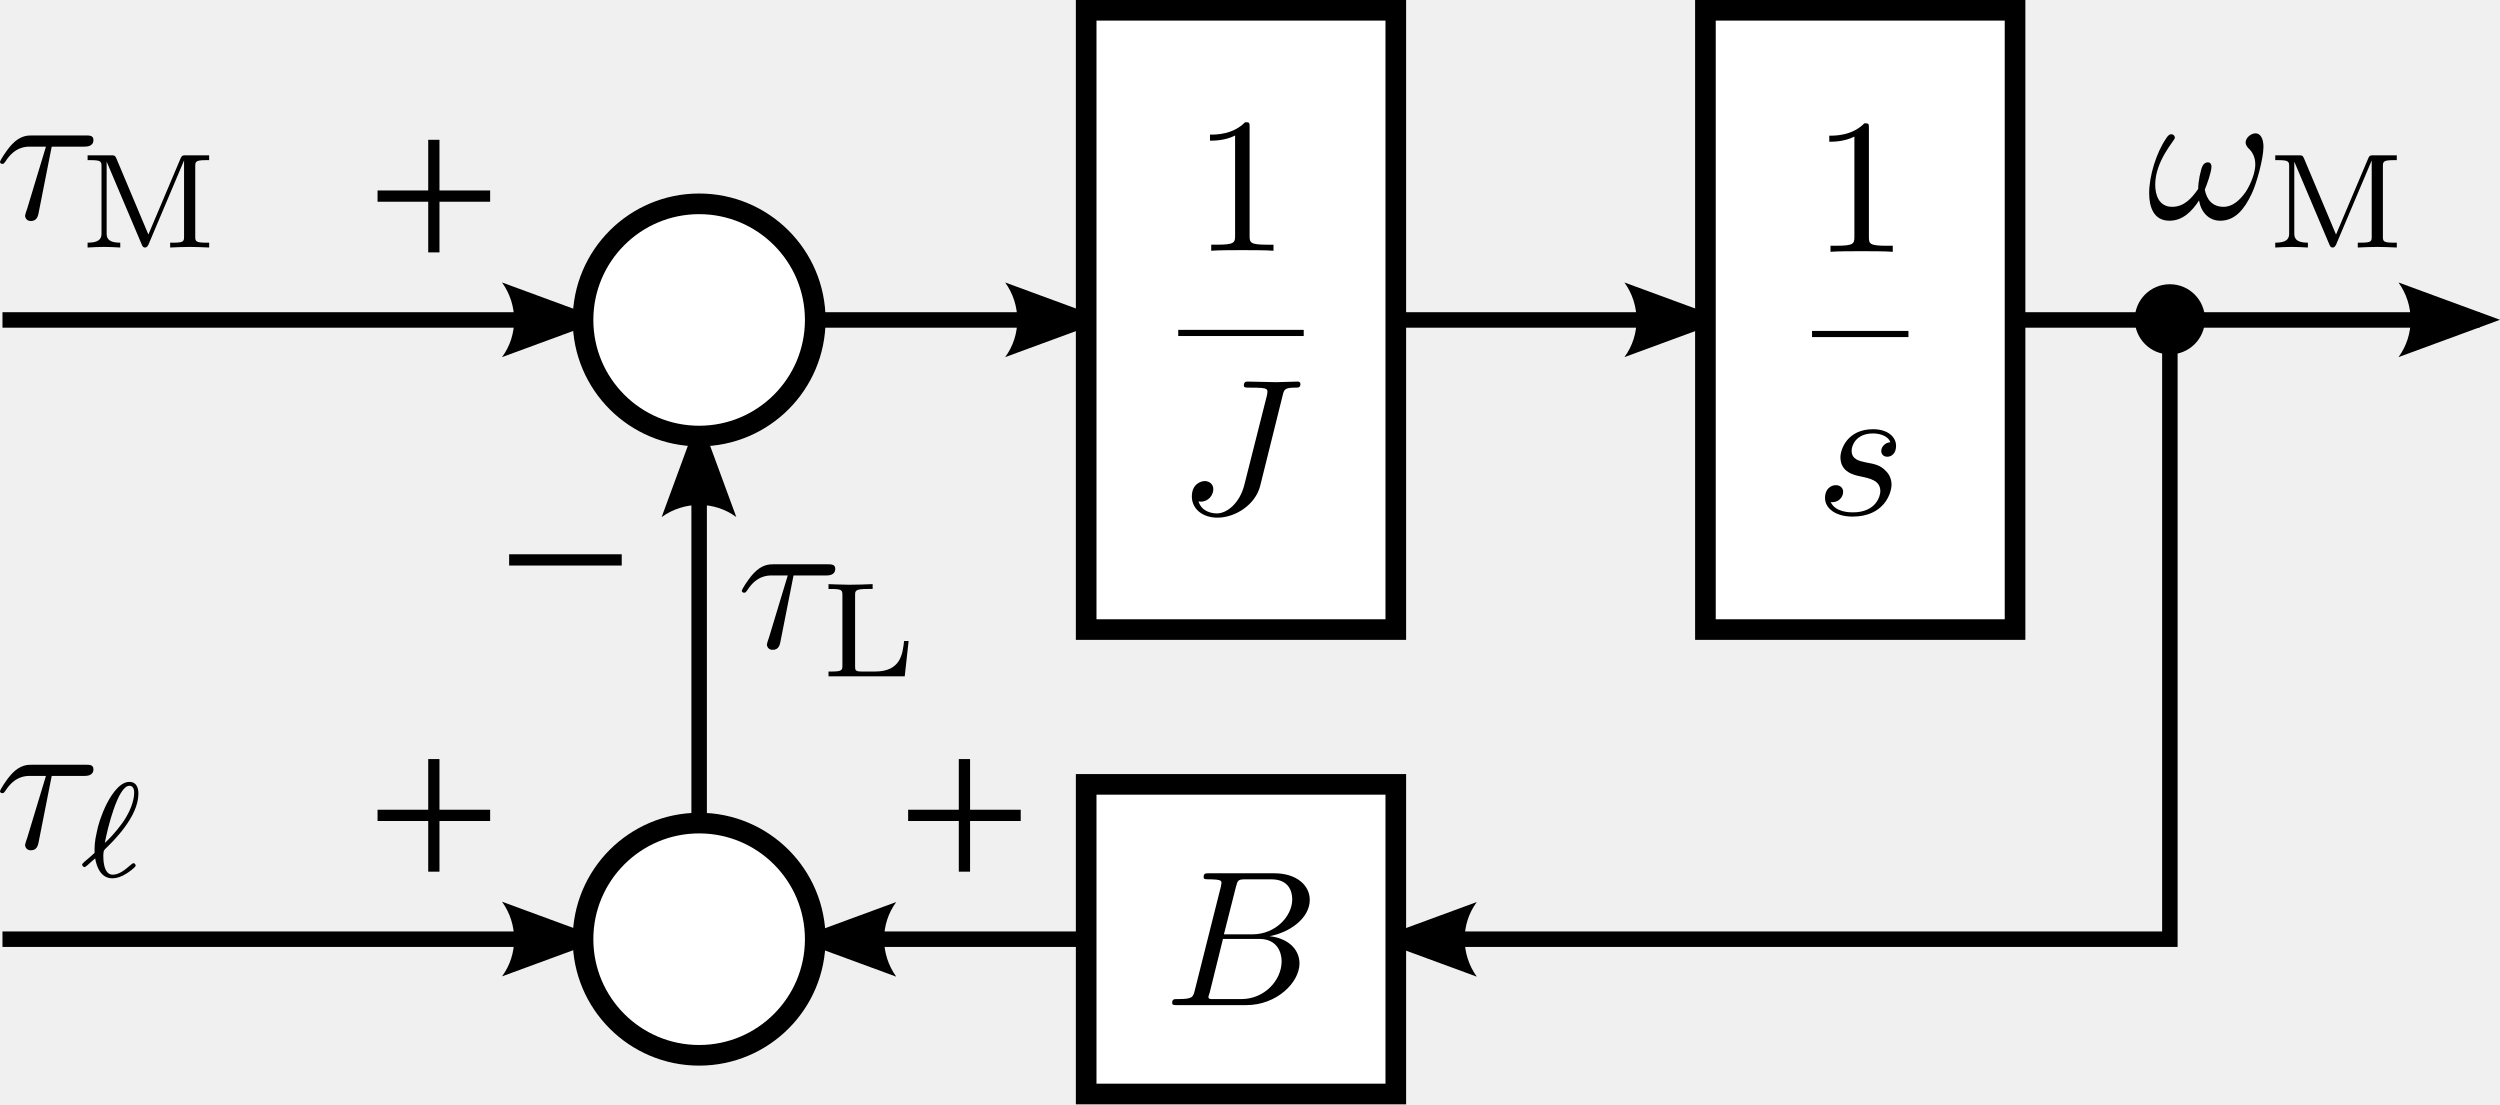
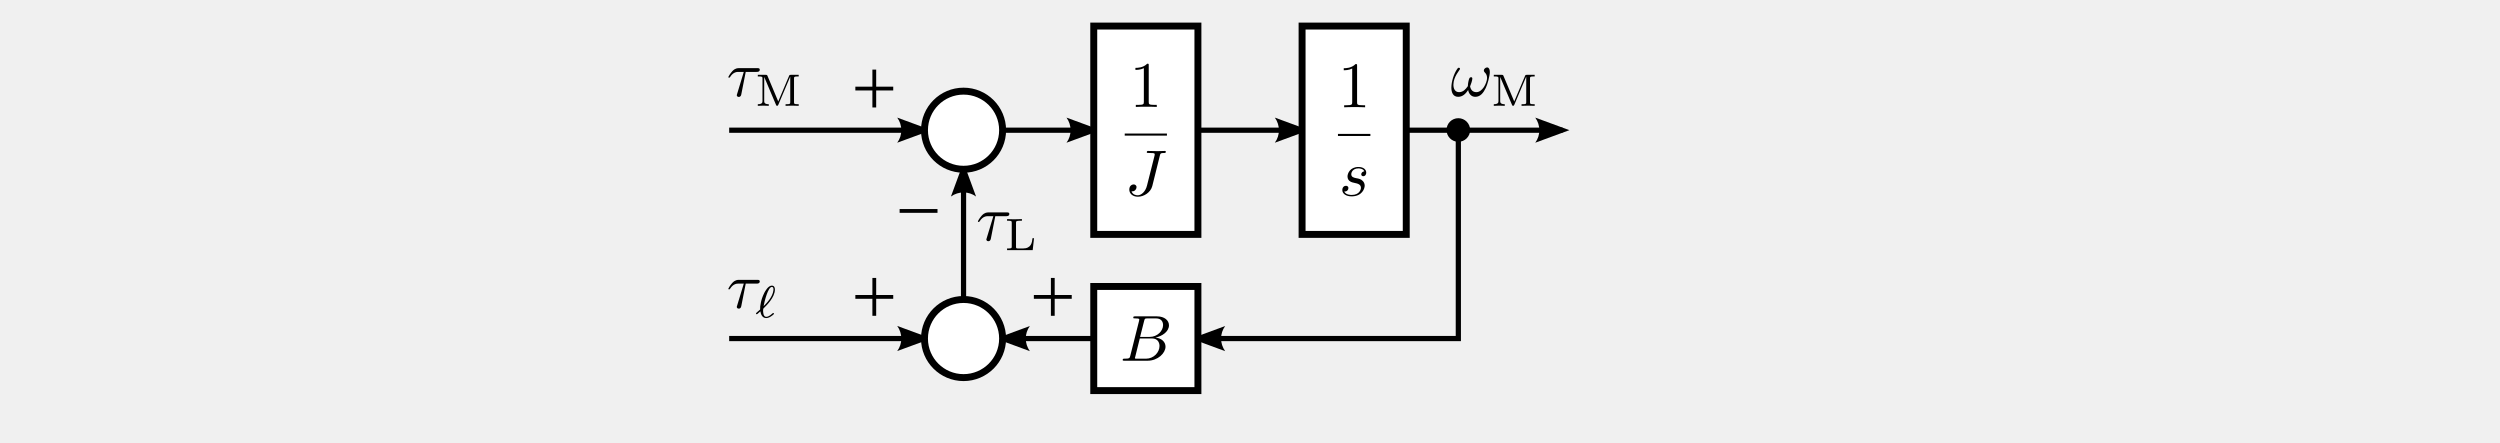
- <svg xmlns="http://www.w3.org/2000/svg" xmlns:xlink="http://www.w3.org/1999/xlink" width="161.485" height="71.333" id="svg6781" version="1.1" viewBox="0 0 161.485 71.333">
+ <svg xmlns="http://www.w3.org/2000/svg" xmlns:xlink="http://www.w3.org/1999/xlink" width="480" height="85" id="svg6781" version="1.1" viewBox="0 0 480 85">
  <defs id="defs6783">
    <marker style="overflow:visible" id="DotM" refX="0" refY="0" orient="auto">
      <path transform="matrix(0.4,0,0,0.4,2.96,0.4)" style="fill-rule:evenodd;stroke:#000000;stroke-width:1pt;marker-start:none;marker-end:none" d="m -2.5,-1 c 0,2.76 -2.24,5 -5,5 -2.76,0 -5,-2.24 -5,-5 0,-2.76 2.24,-5 5,-5 2.76,0 5,2.24 5,5 z" id="path4676" />
    </marker>
    <marker refX="0" refY="0" orient="auto" id="Arrow2Mend-9" style="overflow:visible">
      <path id="path18502-9" d="M 8.719,4.034 -2.207,0.016 8.719,-4.002 c -1.745,2.372 -1.735,5.617 -6e-7,8.035 z" transform="scale(-0.6)" style="font-size:12px;fill-rule:evenodd;stroke-width:0.625;stroke-linejoin:round" />
    </marker>
    <marker style="overflow:visible" id="Arrow2Mend-9-7" orient="auto" refY="0" refX="0">
      <path style="font-size:12px;fill-rule:evenodd;stroke-width:0.625;stroke-linejoin:round" transform="scale(-0.6)" d="M 8.719,4.034 -2.207,0.016 8.719,-4.002 c -1.745,2.372 -1.735,5.617 -6e-7,8.035 z" id="path18502-9-5" />
    </marker>
    <g id="g4009">
      <symbol overflow="visible" id="symbol1940">
        <path style="stroke:none" d="" id="path670" />
      </symbol>
      <symbol overflow="visible" id="symbol4516">
        <path style="stroke:none" d="m 2.938,-6.375 c 0,-0.25 0,-0.266 -0.234,-0.266 C 2.078,-6 1.203,-6 0.891,-6 v 0.312 c 0.203,0 0.781,0 1.297,-0.266 v 5.172 c 0,0.359 -0.031,0.469 -0.922,0.469 h -0.312 V 0 c 0.344,-0.031 1.203,-0.031 1.609,-0.031 0.391,0 1.266,0 1.609,0.031 v -0.312 h -0.312 c -0.906,0 -0.922,-0.109 -0.922,-0.469 z m 0,0" id="path118" />
      </symbol>
      <symbol overflow="visible" id="symbol4794">
        <path style="stroke:none" d="" id="path9147" />
      </symbol>
      <symbol overflow="visible" id="symbol2386">
        <path style="stroke:none" d="M 3.891,-3.734 C 3.625,-3.719 3.422,-3.5 3.422,-3.281 c 0,0.141 0.094,0.297 0.312,0.297 0.219,0 0.453,-0.172 0.453,-0.562 C 4.188,-4 3.766,-4.406 3,-4.406 c -1.312,0 -1.688,1.016 -1.688,1.453 0,0.781 0.734,0.922 1.031,0.984 0.516,0.109 1.031,0.219 1.031,0.766 0,0.25 -0.219,1.094 -1.422,1.094 -0.141,0 -0.906,0 -1.141,-0.531 0.391,0.047 0.641,-0.25 0.641,-0.531 0,-0.219 -0.172,-0.344 -0.375,-0.344 -0.266,0 -0.562,0.203 -0.562,0.656 0,0.562 0.578,0.969 1.422,0.969 1.625,0 2.016,-1.203 2.016,-1.656 0,-0.359 -0.188,-0.609 -0.312,-0.719 -0.266,-0.281 -0.562,-0.344 -1,-0.422 -0.359,-0.078 -0.75,-0.156 -0.75,-0.609 C 1.891,-3.578 2.125,-4.188 3,-4.188 c 0.25,0 0.75,0.078 0.891,0.453 z m 0,0" id="path7328" />
      </symbol>
    </g>
    <g id="g2151">
      <symbol overflow="visible" id="symbol2430">
        <path style="stroke:none" d="" id="path1504" />
      </symbol>
      <symbol overflow="visible" id="symbol5294">
        <path style="stroke:none" d="m 2.938,-3.719 h 1.672 c 0.125,0 0.484,0 0.484,-0.344 0,-0.234 -0.203,-0.234 -0.406,-0.234 H 1.906 c -0.203,0 -0.594,0 -1.031,0.469 -0.328,0.359 -0.609,0.844 -0.609,0.891 0,0.016 0,0.109 0.125,0.109 0.078,0 0.094,-0.047 0.156,-0.125 C 1.031,-3.719 1.609,-3.719 1.812,-3.719 h 0.828 l -0.969,3.203 C 1.625,-0.406 1.562,-0.188 1.562,-0.156 c 0,0.109 0.078,0.281 0.297,0.281 0.328,0 0.375,-0.281 0.406,-0.438 z m 0,0" id="path5638" />
      </symbol>
      <symbol overflow="visible" id="symbol5827">
        <path style="stroke:none" d="" id="path6118" />
      </symbol>
      <symbol overflow="visible" id="symbol6179">
        <path style="stroke:none" d="m 1.922,-4.609 c -0.062,-0.156 -0.125,-0.156 -0.266,-0.156 H 0.438 v 0.25 h 0.156 c 0.547,0 0.562,0.078 0.562,0.328 V -0.75 c 0,0.188 0,0.5 -0.719,0.5 V 0 C 0.719,-0.016 1,-0.031 1.281,-0.031 1.562,-0.031 1.844,-0.016 2.125,0 v -0.25 c -0.703,0 -0.703,-0.312 -0.703,-0.5 v -3.688 l 1.812,4.281 C 3.266,-0.078 3.297,0 3.406,0 3.453,0 3.516,-0.016 3.578,-0.141 L 5.422,-4.5 v 3.938 C 5.422,-0.328 5.406,-0.25 4.875,-0.25 H 4.703 V 0 c 0.328,-0.016 0.719,-0.031 1.016,-0.031 0.281,0 0.672,0.016 1,0.031 V -0.25 H 6.562 C 6.016,-0.25 6,-0.328 6,-0.562 v -3.625 c 0,-0.25 0.016,-0.328 0.562,-0.328 h 0.156 v -0.25 H 5.516 c -0.141,0 -0.203,0 -0.266,0.141 l -1.672,3.953 z m 0,0" id="path5007" />
      </symbol>
    </g>
    <g id="g5116">
      <symbol overflow="visible" id="symbol9401">
        <path style="stroke:none" d="" id="path8379" />
      </symbol>
      <symbol overflow="visible" id="symbol3572">
        <path style="stroke:none" d="M 1.594,-0.781 C 1.5,-0.391 1.469,-0.312 0.688,-0.312 c -0.172,0 -0.266,0 -0.266,0.203 C 0.422,0 0.516,0 0.688,0 H 4.25 C 5.828,0 7,-1.172 7,-2.156 7,-2.875 6.422,-3.453 5.453,-3.562 6.484,-3.75 7.531,-4.484 7.531,-5.438 c 0,-0.734 -0.656,-1.375 -1.844,-1.375 H 2.328 c -0.188,0 -0.281,0 -0.281,0.203 0,0.109 0.094,0.109 0.281,0.109 0.016,0 0.203,0 0.375,0.016 0.172,0.031 0.266,0.031 0.266,0.172 0,0.031 -0.016,0.062 -0.031,0.188 z m 1.5,-2.875 0.625,-2.469 C 3.812,-6.469 3.828,-6.5 4.25,-6.5 h 1.297 c 0.875,0 1.078,0.594 1.078,1.031 0,0.875 -0.859,1.812 -2.062,1.812 z m -0.438,3.344 c -0.141,0 -0.156,0 -0.219,0 -0.109,-0.016 -0.141,-0.031 -0.141,-0.109 0,-0.031 0,-0.047 0.062,-0.219 l 0.688,-2.781 h 1.875 c 0.953,0 1.156,0.734 1.156,1.156 C 6.078,-1.281 5.188,-0.312 4,-0.312 Z m 0,0" id="path1759" />
      </symbol>
    </g>
    <g id="g9929">
      <symbol overflow="visible" id="symbol1825">
        <path style="stroke:none" d="" id="path5910" />
      </symbol>
      <symbol overflow="visible" id="symbol9421">
        <path style="stroke:none" d="m 2.938,-6.375 c 0,-0.25 0,-0.266 -0.234,-0.266 C 2.078,-6 1.203,-6 0.891,-6 v 0.312 c 0.203,0 0.781,0 1.297,-0.266 v 5.172 c 0,0.359 -0.031,0.469 -0.922,0.469 h -0.312 V 0 c 0.344,-0.031 1.203,-0.031 1.609,-0.031 0.391,0 1.266,0 1.609,0.031 v -0.312 h -0.312 c -0.906,0 -0.922,-0.109 -0.922,-0.469 z m 0,0" id="path837" />
      </symbol>
      <symbol overflow="visible" id="symbol8462">
        <path style="stroke:none" d="" id="path4604" />
      </symbol>
      <symbol overflow="visible" id="symbol1999">
        <path style="stroke:none" d="M 5.391,-6.078 C 5.469,-6.406 5.5,-6.5 6.047,-6.5 c 0.156,0 0.266,0 0.266,-0.188 0,-0.094 -0.062,-0.125 -0.141,-0.125 -0.25,0 -0.859,0.031 -1.109,0.031 -0.328,0 -1.141,-0.031 -1.469,-0.031 -0.078,0 -0.203,0 -0.203,0.203 C 3.391,-6.5 3.469,-6.5 3.734,-6.5 c 0.219,0 0.328,0 0.578,0.016 0.234,0.031 0.297,0.062 0.297,0.203 0,0.062 -0.016,0.125 -0.031,0.203 L 3.422,-1.5 C 3.188,-0.531 2.516,0 2,0 1.734,0 1.203,-0.094 1.047,-0.625 c 0.031,0.016 0.094,0.016 0.125,0.016 0.391,0 0.641,-0.344 0.641,-0.641 0,-0.312 -0.266,-0.422 -0.438,-0.422 -0.172,0 -0.672,0.125 -0.672,0.797 0,0.625 0.531,1.094 1.328,1.094 0.906,0 1.953,-0.656 2.203,-1.641 z m 0,0" id="path7259" />
      </symbol>
    </g>
    <g id="g6188">
      <symbol overflow="visible" id="symbol8294">
        <path style="stroke:none" d="" id="path4311" />
      </symbol>
      <symbol overflow="visible" id="symbol529">
        <path style="stroke:none" d="m 2.938,-3.719 h 1.672 c 0.125,0 0.484,0 0.484,-0.344 0,-0.234 -0.203,-0.234 -0.406,-0.234 H 1.906 c -0.203,0 -0.594,0 -1.031,0.469 -0.328,0.359 -0.609,0.844 -0.609,0.891 0,0.016 0,0.109 0.125,0.109 0.078,0 0.094,-0.047 0.156,-0.125 C 1.031,-3.719 1.609,-3.719 1.812,-3.719 h 0.828 l -0.969,3.203 C 1.625,-0.406 1.562,-0.188 1.562,-0.156 c 0,0.109 0.078,0.281 0.297,0.281 0.328,0 0.375,-0.281 0.406,-0.438 z m 0,0" id="path6124" />
      </symbol>
      <symbol overflow="visible" id="symbol2518">
        <path style="stroke:none" d="" id="path4917" />
      </symbol>
      <symbol overflow="visible" id="symbol9847">
        <path style="stroke:none" d="M 4.531,-1.828 H 4.297 C 4.219,-1.156 4.125,-0.25 2.797,-0.25 h -0.688 c -0.328,0 -0.344,-0.062 -0.344,-0.266 V -4.188 c 0,-0.234 0,-0.328 0.656,-0.328 h 0.25 v -0.25 C 2.516,-4.75 1.625,-4.734 1.453,-4.734 c -0.266,0 -1.062,-0.031 -1.062,-0.031 v 0.25 H 0.562 c 0.531,0 0.547,0.078 0.547,0.328 v 3.625 c 0,0.234 -0.016,0.312 -0.547,0.312 H 0.391 V 0 h 3.938 z m 0,0" id="path3048" />
      </symbol>
    </g>
    <g id="g4494">
      <symbol overflow="visible" id="symbol3173">
        <path style="stroke:none" d="" id="path6623" />
      </symbol>
      <symbol overflow="visible" id="symbol1324">
        <path style="stroke:none" d="m 6.031,-3.703 c 0,-0.453 -0.172,-0.703 -0.406,-0.703 -0.25,0 -0.516,0.234 -0.516,0.469 0,0.094 0.047,0.203 0.141,0.297 0.172,0.156 0.359,0.422 0.359,0.844 0,0.391 -0.203,0.969 -0.5,1.422 C 4.812,-0.953 4.438,-0.609 3.969,-0.609 3.406,-0.609 3.094,-0.969 3,-1.5 c 0.109,-0.266 0.344,-0.906 0.344,-1.188 0,-0.109 -0.047,-0.219 -0.188,-0.219 -0.078,0 -0.188,0.031 -0.266,0.172 C 2.781,-2.531 2.656,-1.891 2.656,-1.531 2.328,-1.062 1.938,-0.609 1.312,-0.609 c -0.672,0 -0.875,-0.594 -0.875,-1.141 0,-1.25 1.016,-2.297 1.016,-2.422 0,-0.109 -0.078,-0.188 -0.188,-0.188 -0.125,0 -0.203,0.125 -0.266,0.219 -0.5,0.734 -0.875,1.922 -0.875,2.828 0,0.688 0.219,1.422 1.047,1.422 0.703,0 1.172,-0.5 1.531,-1.047 0.094,0.578 0.484,1.047 1.094,1.047 0.781,0 1.25,-0.609 1.609,-1.359 0.25,-0.484 0.625,-1.844 0.625,-2.453 z m 0,0" id="path9134" />
      </symbol>
      <symbol overflow="visible" id="symbol2298">
        <path style="stroke:none" d="" id="path5930" />
      </symbol>
      <symbol overflow="visible" id="symbol5249">
        <path style="stroke:none" d="m 1.922,-4.609 c -0.062,-0.156 -0.125,-0.156 -0.266,-0.156 H 0.438 v 0.25 h 0.156 c 0.547,0 0.562,0.078 0.562,0.328 V -0.75 c 0,0.188 0,0.5 -0.719,0.5 V 0 C 0.719,-0.016 1,-0.031 1.281,-0.031 1.562,-0.031 1.844,-0.016 2.125,0 v -0.25 c -0.703,0 -0.703,-0.312 -0.703,-0.5 v -3.688 l 1.812,4.281 C 3.266,-0.078 3.297,0 3.406,0 3.453,0 3.516,-0.016 3.578,-0.141 L 5.422,-4.5 v 3.938 C 5.422,-0.328 5.406,-0.25 4.875,-0.25 H 4.703 V 0 c 0.328,-0.016 0.719,-0.031 1.016,-0.031 0.281,0 0.672,0.016 1,0.031 V -0.25 H 6.562 C 6.016,-0.25 6,-0.328 6,-0.562 v -3.625 c 0,-0.25 0.016,-0.328 0.562,-0.328 h 0.156 v -0.25 H 5.516 c -0.141,0 -0.203,0 -0.266,0.141 l -1.672,3.953 z m 0,0" id="path279" />
      </symbol>
    </g>
    <g id="g2991">
      <symbol overflow="visible" id="symbol3685">
        <path style="stroke:none" d="" id="path9299" />
      </symbol>
      <symbol overflow="visible" id="symbol4983">
        <path style="stroke:none" d="m 2.938,-3.719 h 1.672 c 0.125,0 0.484,0 0.484,-0.344 0,-0.234 -0.203,-0.234 -0.406,-0.234 H 1.906 c -0.203,0 -0.594,0 -1.031,0.469 -0.328,0.359 -0.609,0.844 -0.609,0.891 0,0.016 0,0.109 0.125,0.109 0.078,0 0.094,-0.047 0.156,-0.125 C 1.031,-3.719 1.609,-3.719 1.812,-3.719 h 0.828 l -0.969,3.203 C 1.625,-0.406 1.562,-0.188 1.562,-0.156 c 0,0.109 0.078,0.281 0.297,0.281 0.328,0 0.375,-0.281 0.406,-0.438 z m 0,0" id="path8847" />
      </symbol>
      <symbol overflow="visible" id="symbol6641">
        <path style="stroke:none" d="" id="path2627" />
      </symbol>
      <symbol overflow="visible" id="symbol5600">
        <path style="stroke:none" d="M 0.828,-0.953 C 0.906,-0.5 1.125,0.078 1.719,0.078 1.938,0.078 2.188,0 2.453,-0.172 2.562,-0.234 2.922,-0.5 2.922,-0.578 c 0,-0.047 -0.047,-0.125 -0.109,-0.125 -0.031,0 -0.047,0 -0.156,0.094 -0.297,0.266 -0.609,0.5 -0.922,0.5 C 1.25,-0.109 1.25,-0.922 1.25,-1.062 c 0,-0.094 0,-0.094 0.016,-0.234 0.016,-0.062 0.016,-0.078 0.094,-0.156 0.375,-0.359 1.703,-1.641 1.703,-2.844 0,-0.109 0,-0.609 -0.469,-0.609 C 2.016,-4.906 1.547,-4 1.438,-3.797 1.141,-3.203 0.969,-2.641 0.906,-2.281 0.797,-1.812 0.797,-1.578 0.797,-1.234 0.75,-1.188 0.344,-0.828 0.281,-0.781 c -0.109,0.109 -0.125,0.109 -0.125,0.156 0,0.047 0.062,0.125 0.125,0.125 0.047,0 0.234,-0.172 0.281,-0.219 z m 0.5,-0.797 C 1.453,-2.453 2,-4.703 2.594,-4.703 c 0.156,0 0.25,0.109 0.25,0.359 0,0.078 0,0.703 -0.609,1.562 C 1.875,-2.281 1.5,-1.906 1.328,-1.75 Z m 0,0" id="path8314" />
      </symbol>
    </g>
  </defs>
-   <g id="layer1" transform="translate(-214.8399,-809.3335)">
+   <g id="layer1" transform="translate(-75,-804.9999)">
    <path style="display:inline;fill:none;stroke:#000000;stroke-width:1px;stroke-linecap:butt;stroke-linejoin:miter;stroke-opacity:1;marker-start:none;marker-end:url(#Arrow2Mend-9-7)" d="M 285,870 H 267.5" id="path3787" />
    <g id="g3793" transform="matrix(0,0.7272727,0.7272727,0,467.3879,847.4545)" style="font-style:normal;font-variant:normal;font-weight:normal;font-stretch:normal;font-size:16.5px;line-height:125%;font-family:'Nimbus Roman No9 L';text-align:start;writing-mode:lr-tb;text-anchor:start;display:inline">
      <path transform="translate(10.5,17.5)" id="path3789" d="m 9.5,-274.096 v -10" style="font-style:normal;font-variant:normal;font-weight:normal;font-stretch:normal;font-size:16.5px;line-height:125%;font-family:'Nimbus Roman No9 L';text-align:start;writing-mode:lr-tb;text-anchor:start;fill:none;stroke:#000000;stroke-width:1px;stroke-linecap:butt;stroke-linejoin:miter;stroke-opacity:1" />
      <path transform="rotate(-90,26.5,-268.0959)" id="path3791" d="m 20,-279.596 v 10" style="font-style:normal;font-variant:normal;font-weight:normal;font-stretch:normal;font-size:16.5px;line-height:125%;font-family:'Nimbus Roman No9 L';text-align:start;writing-mode:lr-tb;text-anchor:start;display:inline;fill:none;stroke:#000000;stroke-width:1px;stroke-linecap:butt;stroke-linejoin:miter;stroke-opacity:1" />
    </g>
    <g id="g3785" transform="translate(0,39.99997)">
      <path style="display:inline;fill:none;stroke:#000000;stroke-width:1px;stroke-linecap:butt;stroke-linejoin:miter;stroke-opacity:1;marker-start:none;marker-end:url(#Arrow2Mend-9-7)" d="m 215,830 h 37.5" id="path3777" />
      <g id="g3783" transform="matrix(0,0.7272727,-0.7272727,0,52.61212,807.4546)" style="font-style:normal;font-variant:normal;font-weight:normal;font-stretch:normal;font-size:16.5px;line-height:125%;font-family:'Nimbus Roman No9 L';text-align:start;writing-mode:lr-tb;text-anchor:start;display:inline">
        <path transform="translate(10.5,17.5)" id="path3779" d="m 9.5,-274.096 v -10" style="font-style:normal;font-variant:normal;font-weight:normal;font-stretch:normal;font-size:16.5px;line-height:125%;font-family:'Nimbus Roman No9 L';text-align:start;writing-mode:lr-tb;text-anchor:start;fill:none;stroke:#000000;stroke-width:1px;stroke-linecap:butt;stroke-linejoin:miter;stroke-opacity:1" />
        <path transform="rotate(-90,26.5,-268.0959)" id="path3781" d="m 20,-279.596 v 10" style="font-style:normal;font-variant:normal;font-weight:normal;font-stretch:normal;font-size:16.5px;line-height:125%;font-family:'Nimbus Roman No9 L';text-align:start;writing-mode:lr-tb;text-anchor:start;display:inline;fill:none;stroke:#000000;stroke-width:1px;stroke-linecap:butt;stroke-linejoin:miter;stroke-opacity:1" />
      </g>
    </g>
    <path id="path3369" d="m 305,830 h 20" style="display:inline;fill:none;stroke:#000000;stroke-width:1px;stroke-linecap:butt;stroke-linejoin:miter;stroke-opacity:1;marker-start:none;marker-end:url(#Arrow2Mend-9-7)" />
    <path style="display:inline;fill:none;stroke:#000000;stroke-width:1px;stroke-linecap:butt;stroke-linejoin:miter;stroke-opacity:1;marker-start:none;marker-end:url(#Arrow2Mend-9-7)" d="M 267.5,830 H 285" id="path4636" />
    <path id="path4754" d="m 355,830 v 40 h -50" style="display:inline;fill:none;stroke:#000000;stroke-width:1px;stroke-linecap:butt;stroke-linejoin:miter;stroke-opacity:1;marker-start:url(#DotM);marker-end:url(#Arrow2Mend-9)" />
    <path id="path4650" d="m 345,830 h 30" style="display:inline;fill:none;stroke:#000000;stroke-width:1px;stroke-linecap:butt;stroke-linejoin:miter;stroke-opacity:1;marker-start:none;marker-end:url(#Arrow2Mend-9-7)" />
    <rect style="display:inline;fill:#ffffff;fill-opacity:1;fill-rule:nonzero;stroke:#000000;stroke-width:1.333;stroke-linecap:round;stroke-linejoin:miter;stroke-miterlimit:4;stroke-dasharray:none;stroke-dashoffset:0;stroke-opacity:1" id="rect4620" width="20" y="810" x="325" height="40" />
    <g id="g3775">
      <path style="display:inline;fill:none;stroke:#000000;stroke-width:1px;stroke-linecap:butt;stroke-linejoin:miter;stroke-opacity:1;marker-start:none;marker-end:url(#Arrow2Mend-9-7)" d="m 215,830 h 37.5" id="path4648" />
      <g id="g4642" transform="matrix(0,0.7272727,-0.7272727,0,52.61212,807.4546)" style="font-style:normal;font-variant:normal;font-weight:normal;font-stretch:normal;font-size:16.5px;line-height:125%;font-family:'Nimbus Roman No9 L';text-align:start;writing-mode:lr-tb;text-anchor:start;display:inline">
        <path transform="translate(10.5,17.5)" id="path4638" d="m 9.5,-274.096 v -10" style="font-style:normal;font-variant:normal;font-weight:normal;font-stretch:normal;font-size:16.5px;line-height:125%;font-family:'Nimbus Roman No9 L';text-align:start;writing-mode:lr-tb;text-anchor:start;fill:none;stroke:#000000;stroke-width:1px;stroke-linecap:butt;stroke-linejoin:miter;stroke-opacity:1" />
        <path transform="rotate(-90,26.5,-268.0959)" id="path4640" d="m 20,-279.596 v 10" style="font-style:normal;font-variant:normal;font-weight:normal;font-stretch:normal;font-size:16.5px;line-height:125%;font-family:'Nimbus Roman No9 L';text-align:start;writing-mode:lr-tb;text-anchor:start;display:inline;fill:none;stroke:#000000;stroke-width:1px;stroke-linecap:butt;stroke-linejoin:miter;stroke-opacity:1" />
      </g>
    </g>
    <path id="path4644" d="m 247.727,845.5 h 7.273" style="font-style:normal;font-variant:normal;font-weight:normal;font-stretch:normal;font-size:16.5px;line-height:125%;font-family:'Nimbus Roman No9 L';text-align:start;writing-mode:lr-tb;text-anchor:start;display:inline;fill:none;stroke:#000000;stroke-width:0.727px;stroke-linecap:butt;stroke-linejoin:miter;stroke-opacity:1" />
    <rect style="display:inline;fill:#ffffff;fill-opacity:1;fill-rule:nonzero;stroke:#000000;stroke-width:1.333;stroke-linecap:round;stroke-linejoin:miter;stroke-miterlimit:4;stroke-dasharray:none;stroke-dashoffset:0;stroke-opacity:1" id="rect4748" width="20" y="860" x="285" height="20" />
    <g transform="matrix(1.25,0,0,1.25,215.4858,727.5732)" id="g2446" style="stroke-width:0.8">
      <g id="g9459" style="stroke-width:0.8">
        <g style="fill:#000000;fill-opacity:1;stroke-width:0.8" id="g7778">
          <use xlink:href="#symbol4516" x="93.121" y="78.42" id="use6355" width="100%" height="100%" style="stroke-width:0.8" />
        </g>
        <path style="fill:none;stroke:#000000;stroke-width:0.318;stroke-linecap:butt;stroke-linejoin:miter;stroke-miterlimit:10;stroke-opacity:1" d="M 9.375e-5,0.001 H 4.981" transform="matrix(1,0,0,-1,93.121,82.669)" id="path8636" />
        <g style="fill:#000000;fill-opacity:1;stroke-width:0.8" id="g4817">
          <use xlink:href="#symbol2386" x="93.276" y="91.994" id="use448" width="100%" height="100%" style="stroke-width:0.8" />
        </g>
      </g>
    </g>
    <g transform="matrix(1.25,0,0,1.25,99.60156,721.0003)" id="g1735" style="stroke-width:0.8">
      <g id="g8364" style="stroke-width:0.8">
        <g style="fill:#000000;fill-opacity:1;stroke-width:0.8" id="g4573">
          <use xlink:href="#symbol5294" x="91.925" y="81.963" id="use8496" width="100%" height="100%" style="stroke-width:0.8" />
        </g>
        <g style="fill:#000000;fill-opacity:1;stroke-width:0.8" id="g1175">
          <use xlink:href="#symbol6179" x="96.28" y="83.457" id="use2262" width="100%" height="100%" style="stroke-width:0.8" />
        </g>
      </g>
    </g>
    <g transform="matrix(1.25,0,0,1.25,175.123,771.8041)" id="g2116" style="stroke-width:0.8">
      <g id="g5189" style="stroke-width:0.8">
        <g style="fill:#000000;fill-opacity:1;stroke-width:0.8" id="g123">
          <use xlink:href="#symbol3572" x="91.925" y="81.963" id="use2997" width="100%" height="100%" style="stroke-width:0.8" />
        </g>
      </g>
    </g>
    <g transform="matrix(1.25,0,0,1.25,147.518,748.7006)" id="g2920" style="stroke-width:0.8">
      <g id="g7886" style="stroke-width:0.8">
        <g style="fill:#000000;fill-opacity:1;stroke-width:0.8" id="g7945">
          <use xlink:href="#symbol529" x="91.925" y="81.963" id="use9597" width="100%" height="100%" style="stroke-width:0.8" />
        </g>
        <g style="fill:#000000;fill-opacity:1;stroke-width:0.8" id="g8028">
          <use xlink:href="#symbol9847" x="96.28" y="83.457" id="use7099" width="100%" height="100%" style="stroke-width:0.8" />
        </g>
      </g>
    </g>
    <g transform="matrix(1.25,0,0,1.25,238.6016,721.0003)" id="g3347" style="stroke-width:0.8">
      <g id="g7707" style="stroke-width:0.8">
        <g style="fill:#000000;fill-opacity:1;stroke-width:0.8" id="g9249">
          <use xlink:href="#symbol1324" x="91.925" y="81.963" id="use4865" width="100%" height="100%" style="stroke-width:0.8" />
        </g>
        <g style="fill:#000000;fill-opacity:1;stroke-width:0.8" id="g7210">
          <use xlink:href="#symbol5249" x="98.127" y="83.457" id="use7235" width="100%" height="100%" style="stroke-width:0.8" />
        </g>
      </g>
    </g>
    <rect style="display:inline;fill:#ffffff;fill-opacity:1;fill-rule:nonzero;stroke:#000000;stroke-width:1.333;stroke-linecap:round;stroke-linejoin:miter;stroke-miterlimit:4;stroke-dasharray:none;stroke-dashoffset:0;stroke-opacity:1" id="rect3367" width="20" y="810" x="285" height="40" />
    <g transform="matrix(1.25,0,0,1.25,174.5459,727.5049)" id="g2507" style="stroke-width:0.8">
      <g id="g6566" style="stroke-width:0.8">
        <g style="fill:#000000;fill-opacity:1;stroke-width:0.8" id="g6990">
          <use xlink:href="#symbol9421" x="93.871" y="78.42" id="use8996" width="100%" height="100%" style="stroke-width:0.8" />
        </g>
        <path style="fill:none;stroke:#000000;stroke-width:0.318;stroke-linecap:butt;stroke-linejoin:miter;stroke-miterlimit:10;stroke-opacity:1" d="M 9.375e-5,0.001 H 6.484" transform="matrix(1,0,0,-1,93.121,82.669)" id="path8574" />
        <g style="fill:#000000;fill-opacity:1;stroke-width:0.8" id="g4307">
          <use xlink:href="#symbol1999" x="93.121" y="91.994" id="use3040" width="100%" height="100%" style="stroke-width:0.8" />
        </g>
      </g>
    </g>
    <ellipse ry="7.5" rx="7.5" cy="-260" cx="870" style="font-style:normal;font-variant:normal;font-weight:normal;font-stretch:normal;font-size:12px;line-height:125%;font-family:'Nimbus Roman No9 L';text-align:start;writing-mode:lr-tb;text-anchor:start;display:inline;fill:#ffffff;fill-opacity:1;stroke:#000000;stroke-width:1.333;stroke-linecap:round;stroke-linejoin:round;stroke-miterlimit:4;stroke-dasharray:none;stroke-dashoffset:0;stroke-opacity:1" id="ellipse3371" transform="rotate(90)" />
    <g transform="matrix(1.25,0,0,1.25,99.60156,761.6484)" id="g3749" style="stroke-width:0.8">
      <g id="g406" style="stroke-width:0.8">
        <g style="fill:#000000;fill-opacity:1;stroke-width:0.8" id="g109">
          <use xlink:href="#symbol4983" x="91.925" y="81.963" id="use6104" width="100%" height="100%" style="stroke-width:0.8" />
        </g>
        <g style="fill:#000000;fill-opacity:1;stroke-width:0.8" id="g8095">
          <use xlink:href="#symbol5600" x="96.28" y="83.457" id="use5337" width="100%" height="100%" style="stroke-width:0.8" />
        </g>
      </g>
    </g>
    <path id="path3769" d="m 260,862.5 v -25" style="display:inline;fill:none;stroke:#000000;stroke-width:1px;stroke-linecap:butt;stroke-linejoin:miter;stroke-opacity:1;marker-end:url(#Arrow2Mend-9)" />
    <ellipse ry="7.5" rx="7.5" cy="-260" cx="830" style="font-style:normal;font-variant:normal;font-weight:normal;font-stretch:normal;font-size:12px;line-height:125%;font-family:'Nimbus Roman No9 L';text-align:start;writing-mode:lr-tb;text-anchor:start;display:inline;fill:#ffffff;fill-opacity:1;stroke:#000000;stroke-width:1.333;stroke-linecap:round;stroke-linejoin:round;stroke-miterlimit:4;stroke-dasharray:none;stroke-dashoffset:0;stroke-opacity:1" id="ellipse4646" transform="rotate(90)" />
  </g>
</svg>
